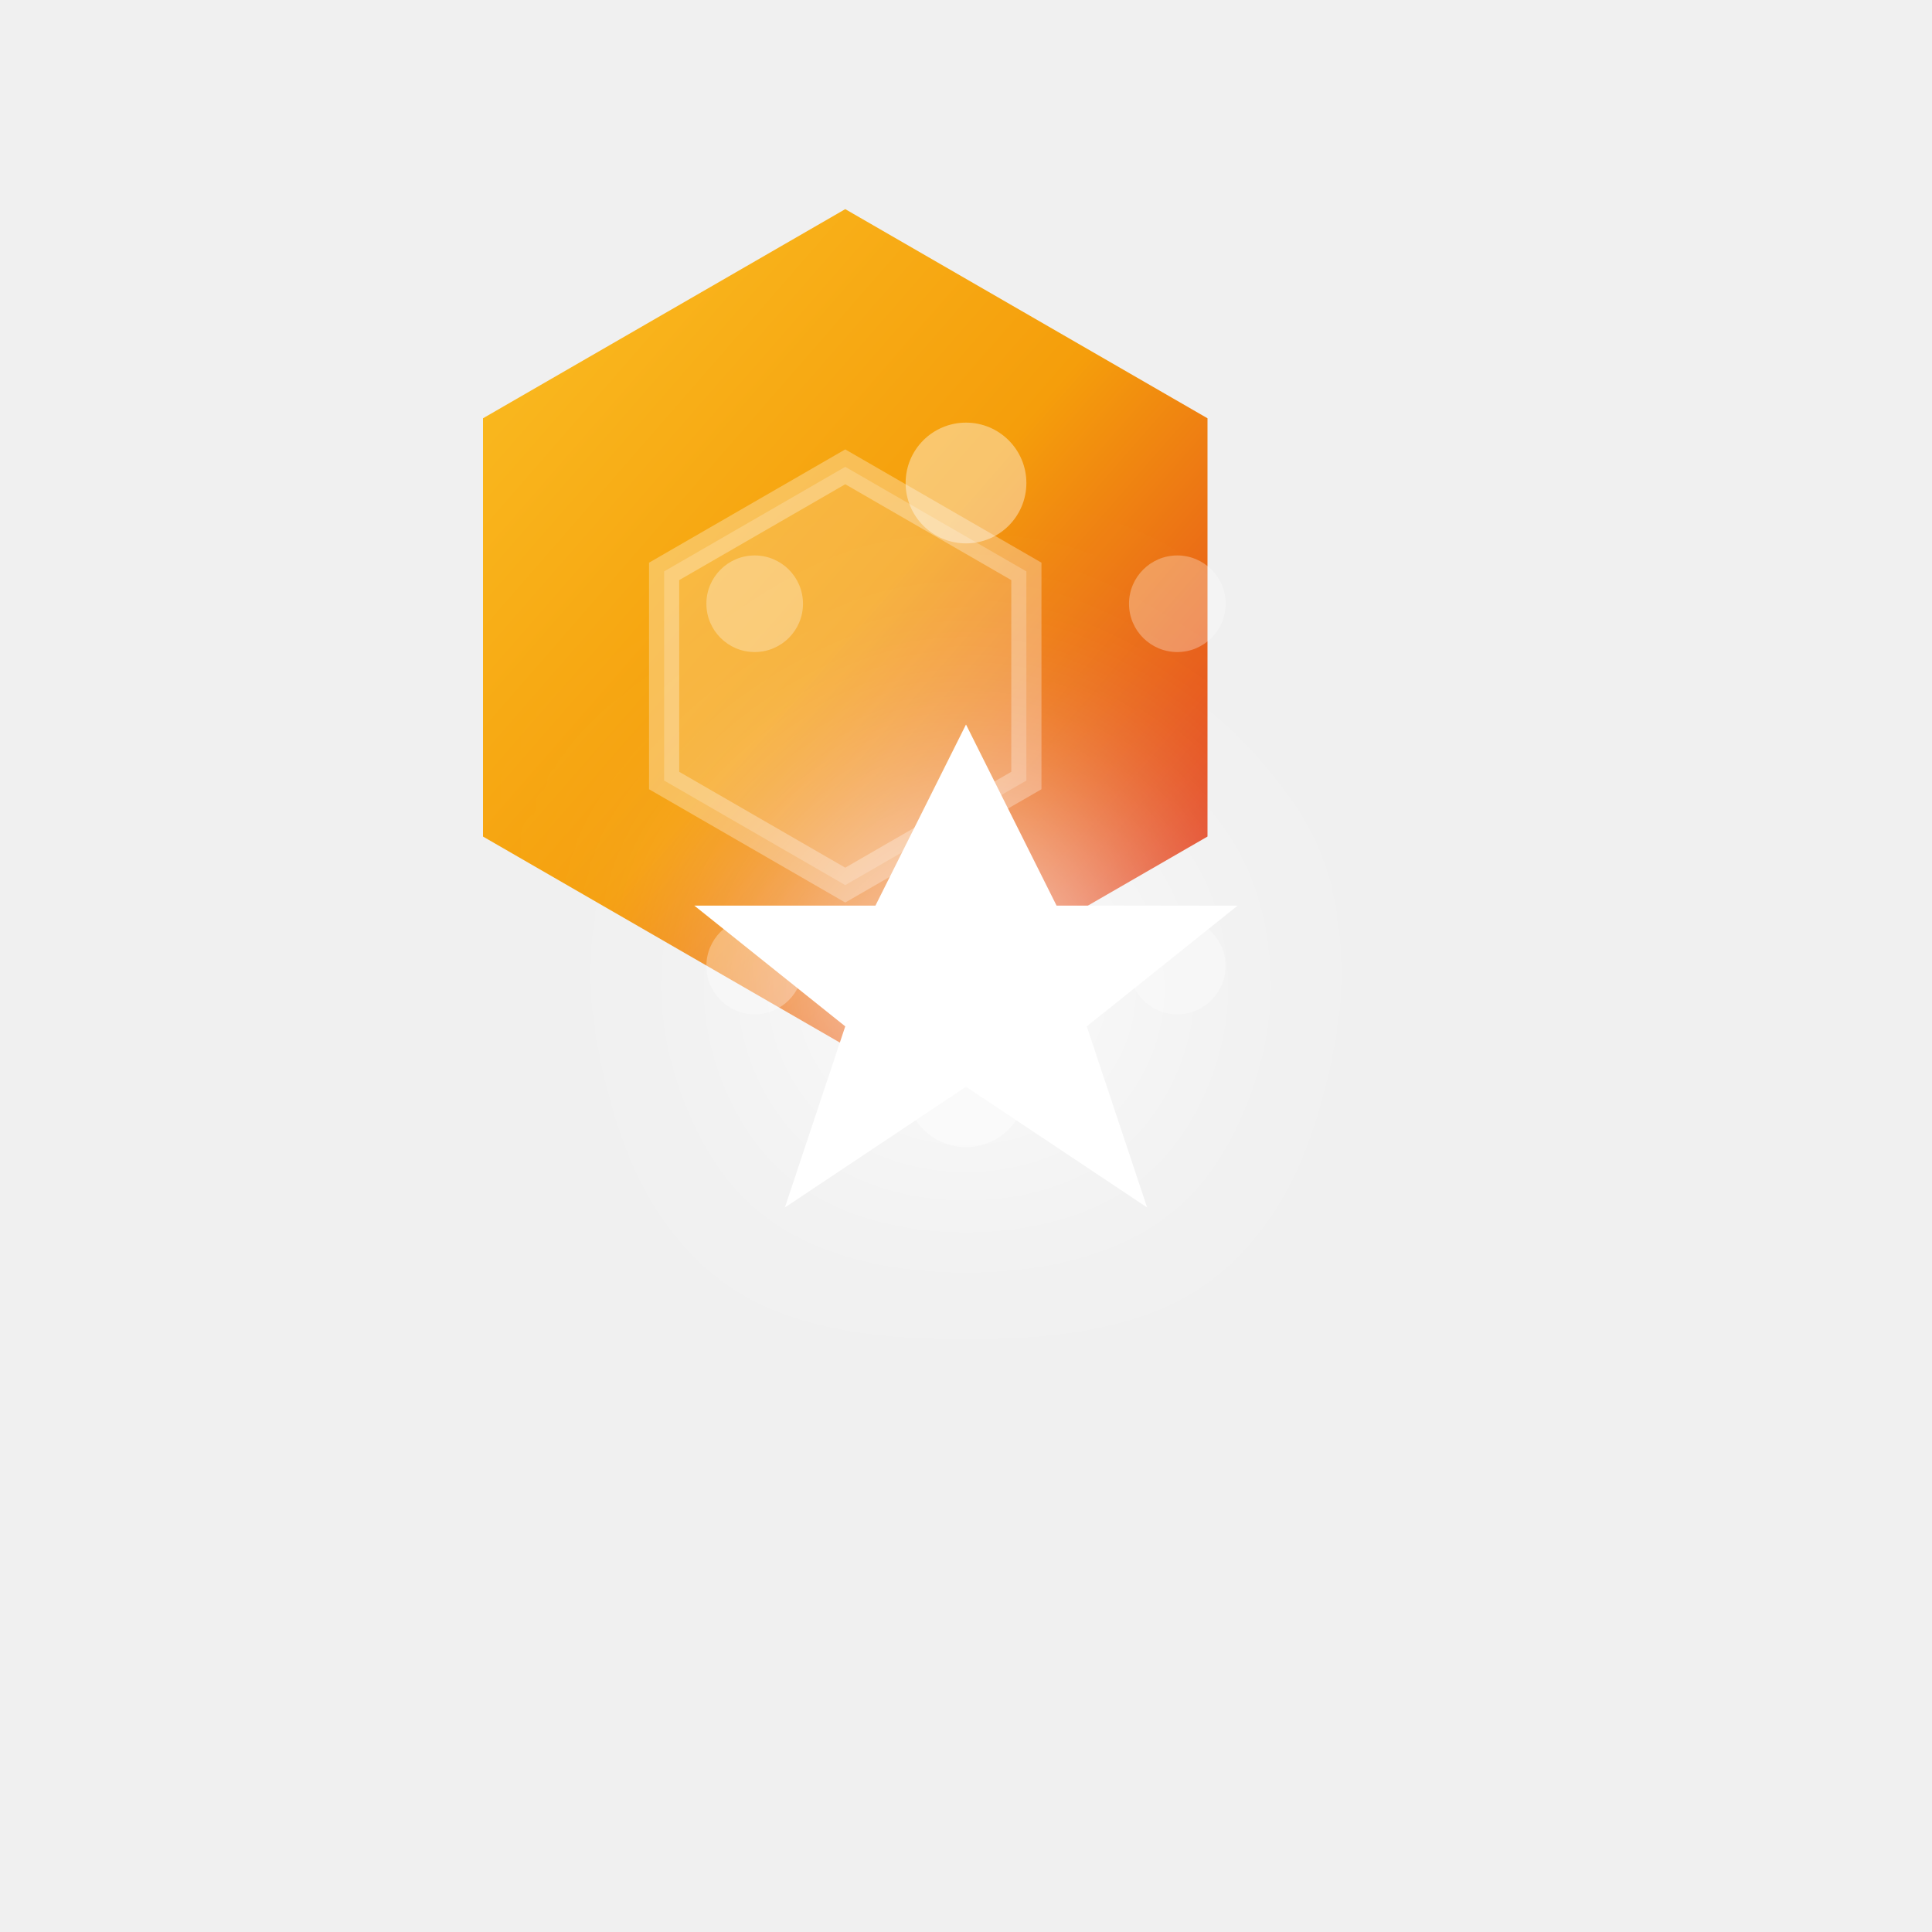
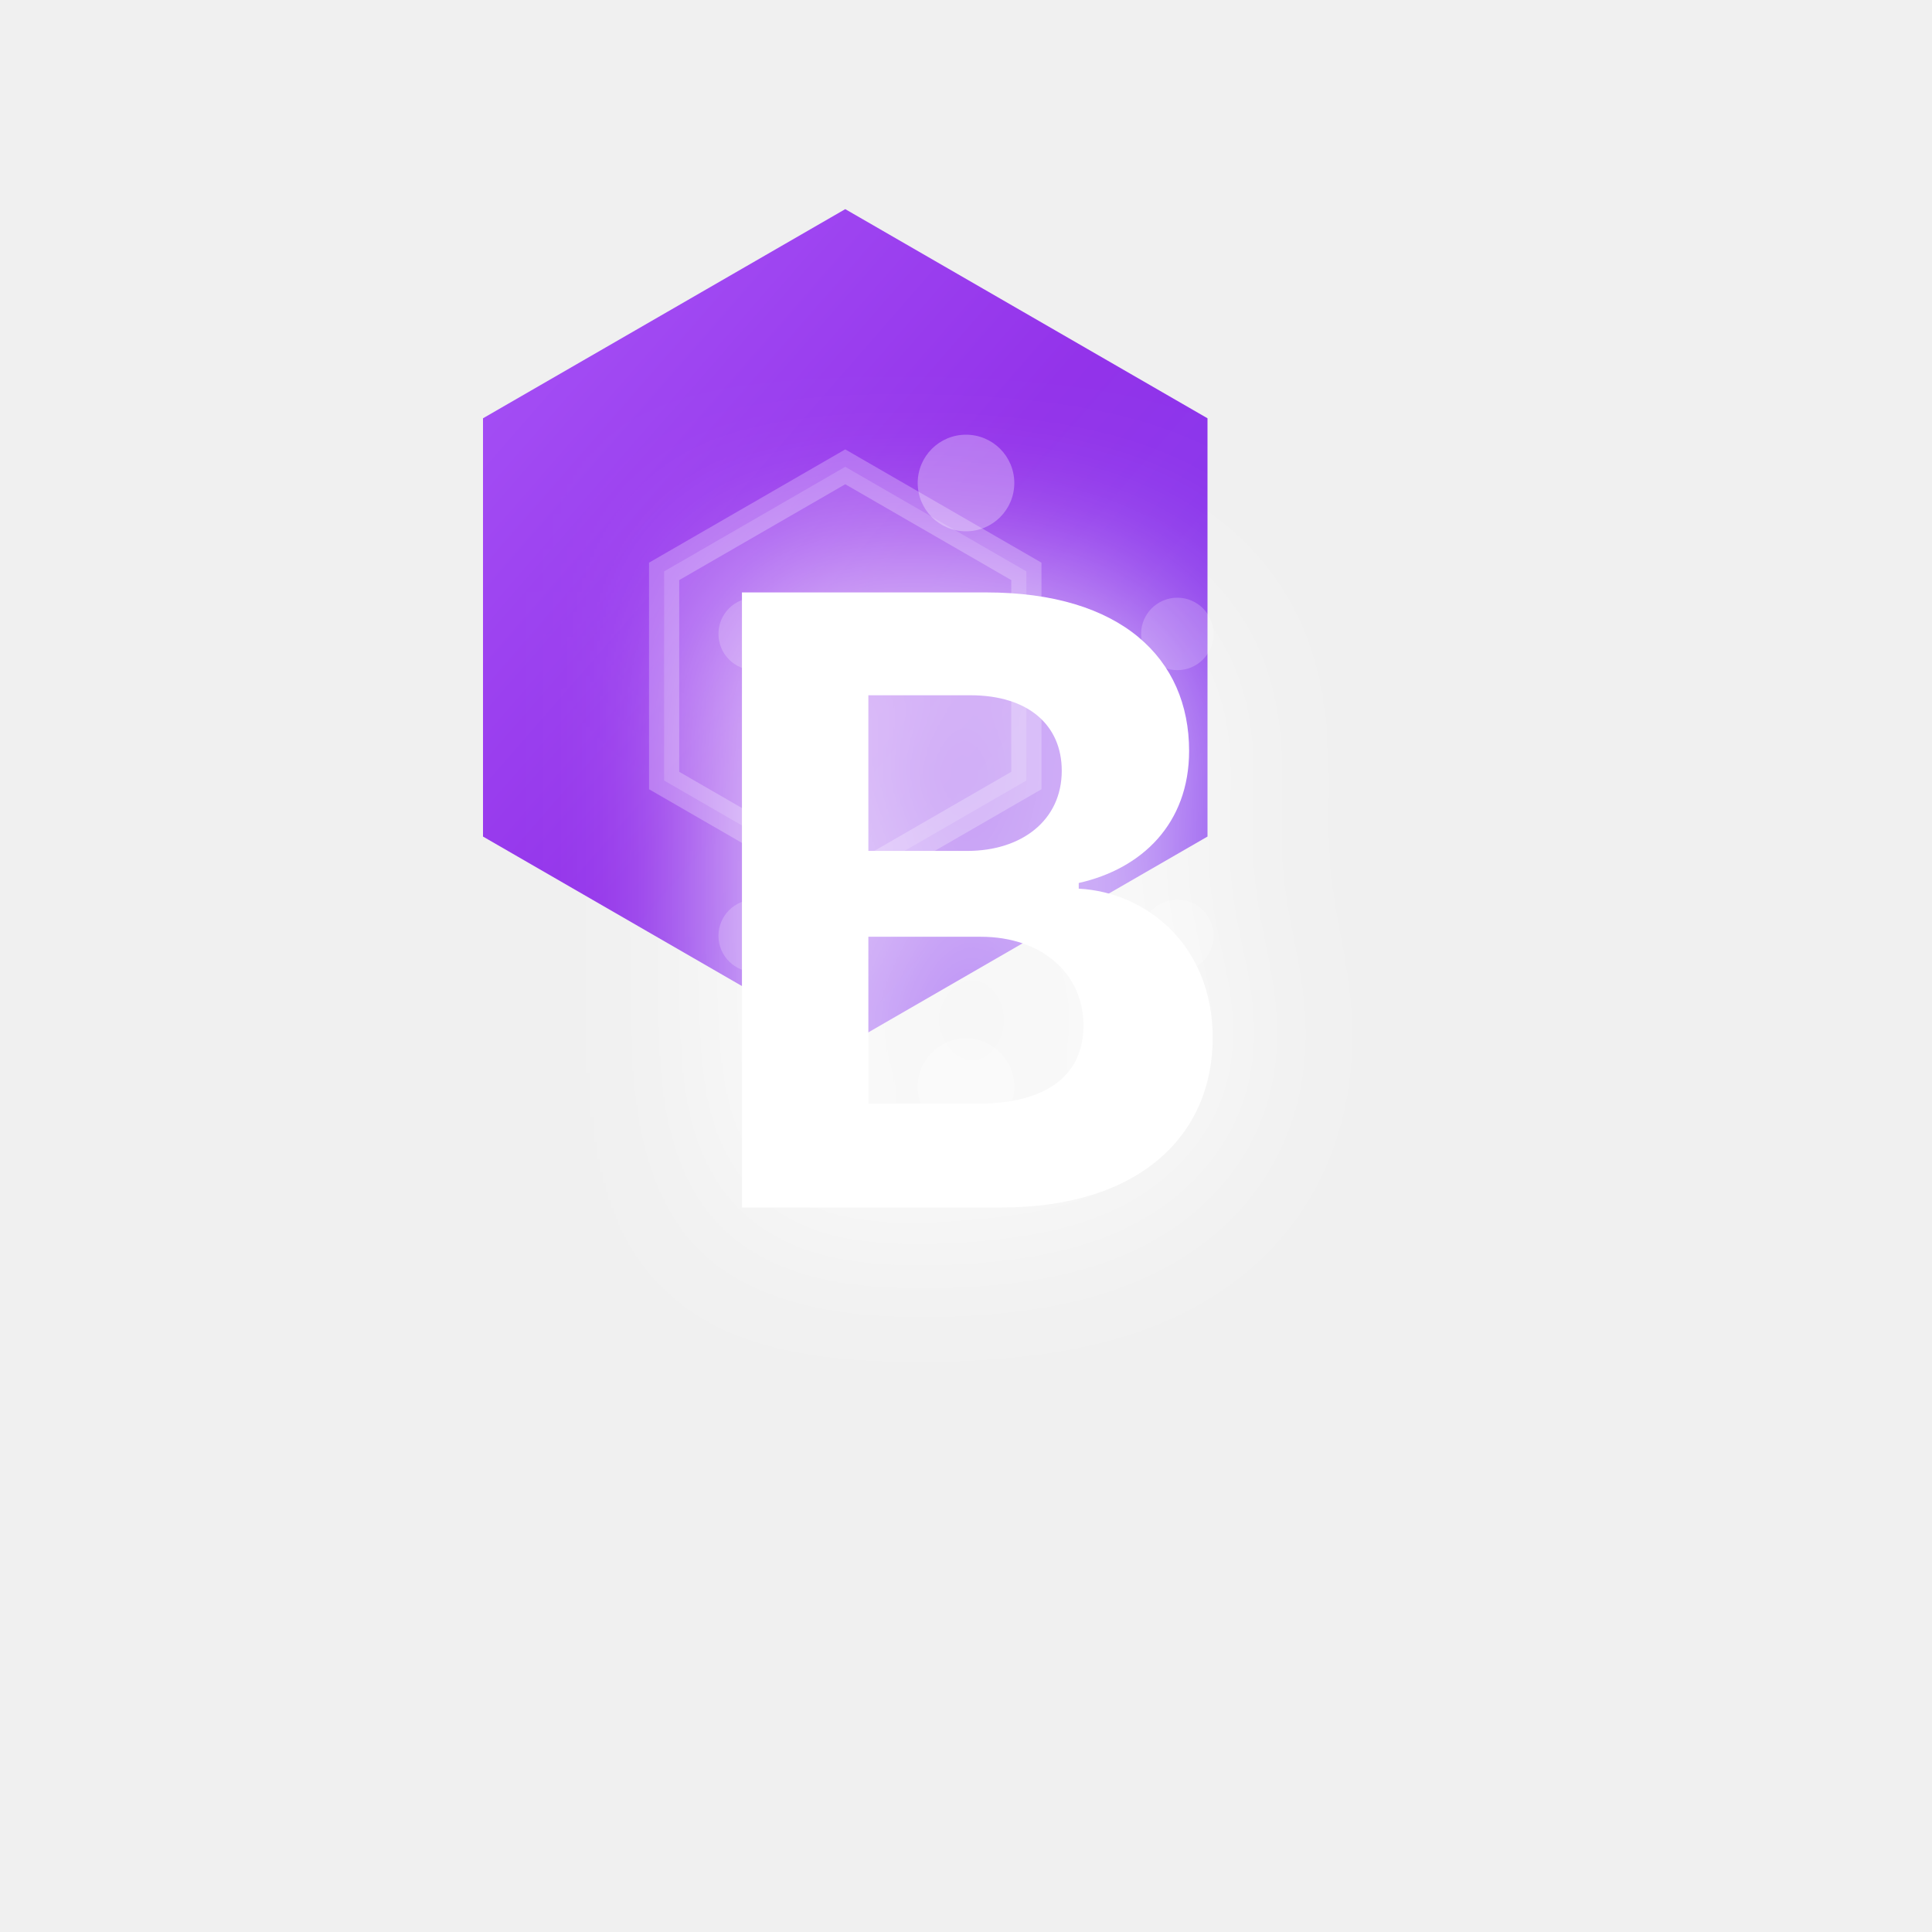
<svg xmlns="http://www.w3.org/2000/svg" width="32" height="32" viewBox="0 0 32 32" fill="none">
  <defs>
    <linearGradient id="gradient" x1="0%" y1="0%" x2="100%" y2="100%">
-       <stop offset="0%" style="stop-color:#fbbf24;stop-opacity:1" />
-       <stop offset="50%" style="stop-color:#f59e0b;stop-opacity:1" />
-       <stop offset="100%" style="stop-color:#dc2626;stop-opacity:1" />
+       <stop offset="0%" style="stop-color:#a855f7;stop-opacity:1" />
+       <stop offset="50%" style="stop-color:#9333ea;stop-opacity:1" />
+       <stop offset="100%" style="stop-color:#7c3aed;stop-opacity:1" />
    </linearGradient>
    <filter id="glow" x="-50%" y="-50%" width="200%" height="200%">
-       <feGaussianBlur stdDeviation="2" result="coloredBlur" />
+       <feGaussianBlur stdDeviation="1.5" result="coloredBlur" />
      <feMerge>
        <feMergeNode in="coloredBlur" />
        <feMergeNode in="SourceGraphic" />
      </feMerge>
    </filter>
  </defs>
  <path d="M8 6.928l6-3.464 6 3.464v6.928l-6 3.464-6-3.464V6.928z" fill="url(#gradient)" stroke="none" />
-   <path d="M11 9.464l3-1.732 3 1.732v3.464l-3 1.732-3-1.732V9.464z" fill="rgba(255,255,255,0.2)" stroke="rgba(255,255,255,0.3)" stroke-width="0.5" />
-   <path d="M16 12l1.5 3h3l-2.5 2 1 3-3-2-3 2 1-3-2.5-2h3L16 12z" fill="white" filter="url(#glow)" />
-   <circle cx="16" cy="8" r="1" fill="rgba(255,255,255,0.4)" />
-   <circle cx="12.5" cy="10" r="0.8" fill="rgba(255,255,255,0.3)" />
-   <circle cx="19.5" cy="10" r="0.8" fill="rgba(255,255,255,0.3)" />
-   <circle cx="12.5" cy="16" r="0.8" fill="rgba(255,255,255,0.3)" />
-   <circle cx="19.5" cy="16" r="0.8" fill="rgba(255,255,255,0.3)" />
-   <circle cx="16" cy="18" r="1" fill="rgba(255,255,255,0.4)" />
+   <path d="M11 9.464l3-1.732 3 1.732v3.464l-3 1.732-3-1.732V9.464z" fill="rgba(255,255,255,0.15)" stroke="rgba(255,255,255,0.25)" stroke-width="0.5" />
+   <text x="16" y="20" text-anchor="middle" font-family="system-ui, -apple-system, sans-serif" font-size="14" font-weight="bold" fill="white" filter="url(#glow)">B</text>
+   <circle cx="16" cy="8" r="0.8" fill="rgba(255,255,255,0.3)" />
+   <circle cx="12.5" cy="10.5" r="0.6" fill="rgba(255,255,255,0.2)" />
+   <circle cx="19.5" cy="10.5" r="0.6" fill="rgba(255,255,255,0.2)" />
+   <circle cx="12.5" cy="15.5" r="0.6" fill="rgba(255,255,255,0.2)" />
+   <circle cx="19.5" cy="15.5" r="0.6" fill="rgba(255,255,255,0.2)" />
+   <circle cx="16" cy="18" r="0.8" fill="rgba(255,255,255,0.3)" />
</svg>
